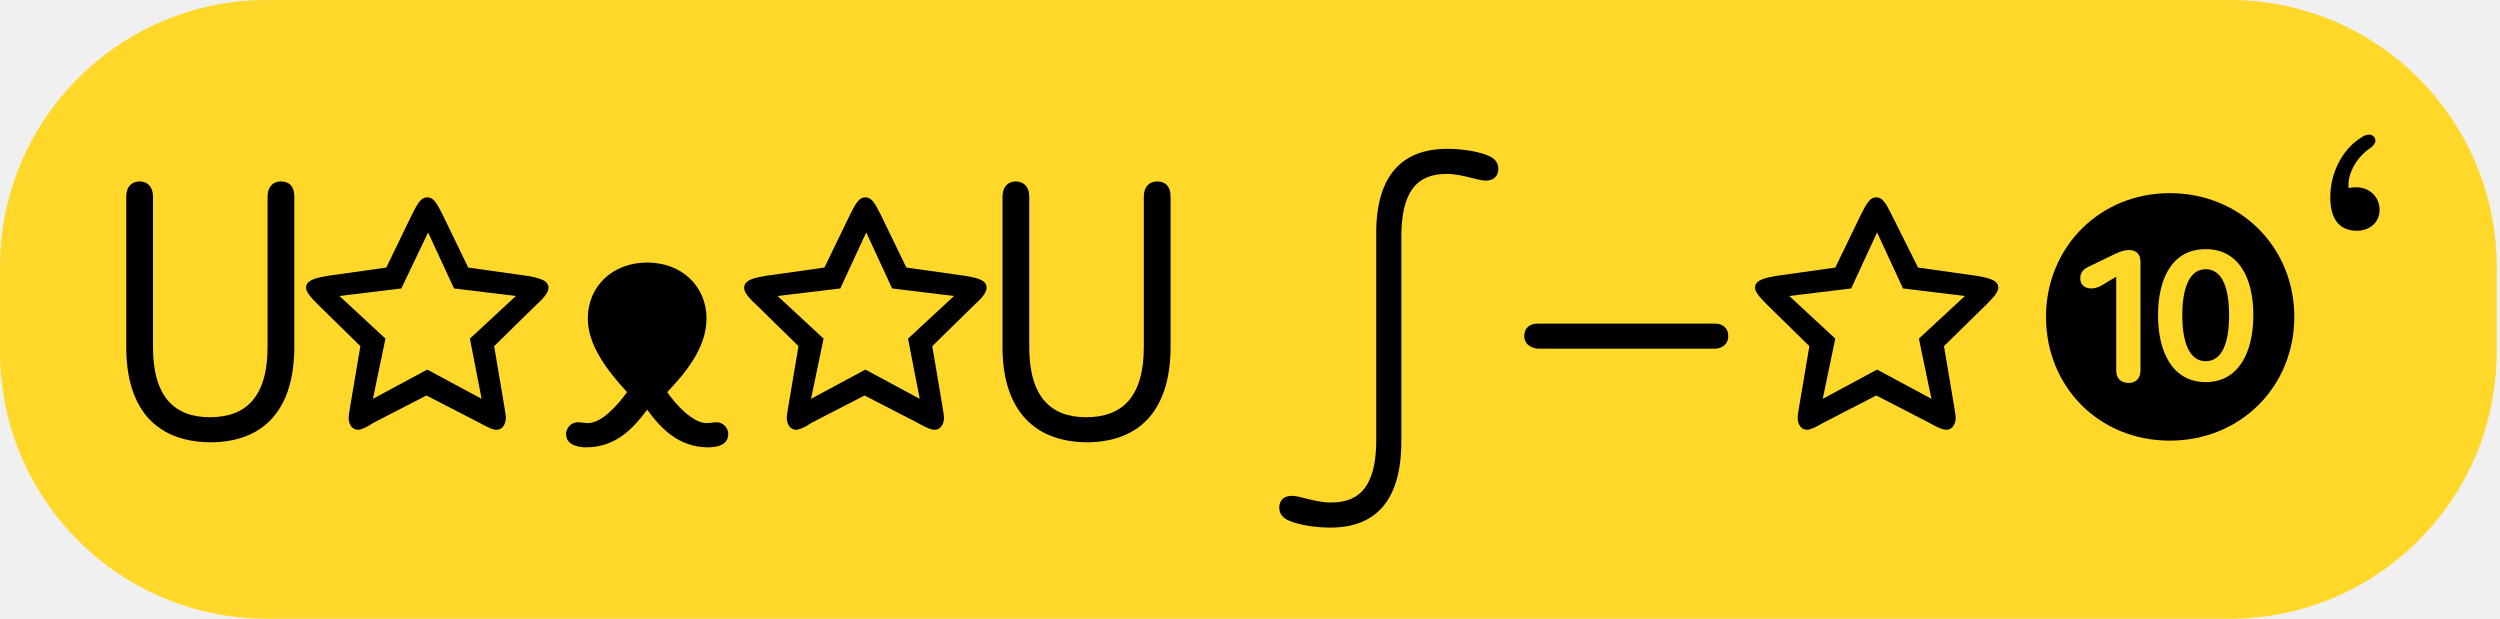
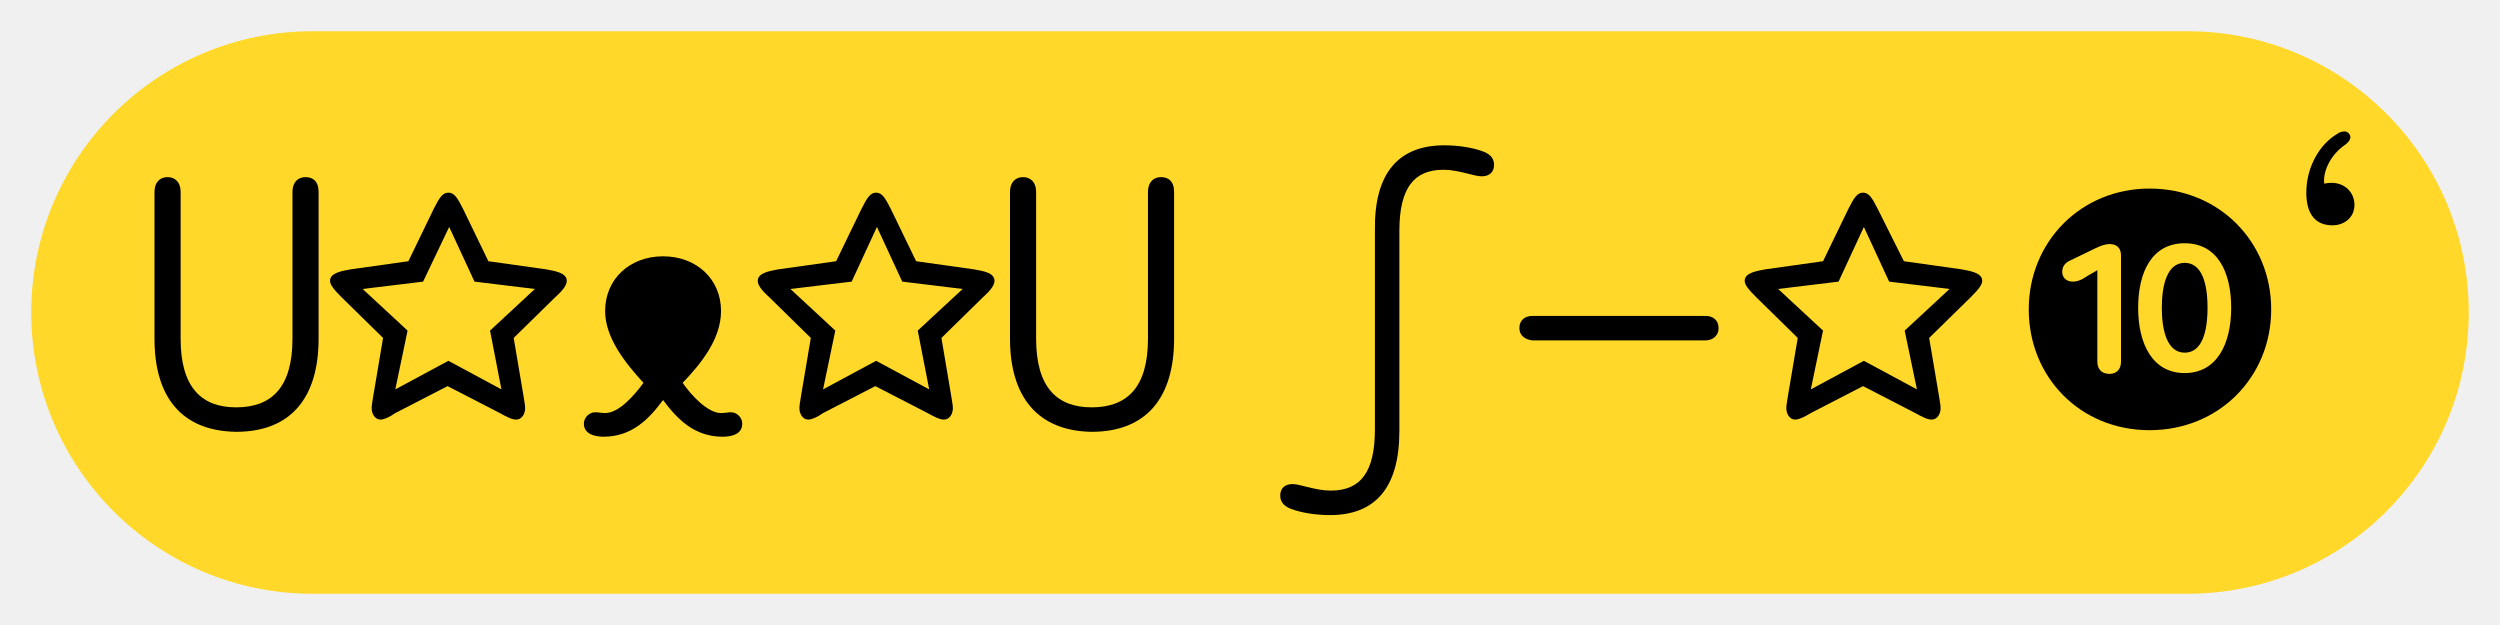
- <svg xmlns="http://www.w3.org/2000/svg" width="299" height="74" viewBox="0 0 299 74" fill="none">
-   <g clip-path="url(#clip0_1874_1439)">
-     <path d="M266.7 0C284.3 0 298.6 14.3 298.6 31.9V42.1C298.6 59.7 284.3 74 266.7 74H31.9C14.3 74 0 59.7 0 42.1V31.9C0 14.3 14.3 0 31.9 0H266.7Z" fill="#FFD829" />
-     <path d="M15.1 41.5V23.5C15.1 22.4 15.7 21.7 16.7 21.7C17.6 21.7 18.3 22.3 18.3 23.5V41.5C18.3 47.5 20.9 49.9 25.1 49.9C29.4 49.9 32 47.5 32 41.5V23.5C32 22.4 32.6 21.7 33.6 21.7C34.6 21.7 35.2 22.3 35.2 23.5V41.5C35.2 48.6 31.9 52.9 25.1 52.9C18.3 52.8 15.1 48.5 15.1 41.5Z" fill="black" />
-     <path d="M42.8 51.4C42.1 51.4 41.7 50.7 41.7 50C41.7 49.6 41.8 49.2 41.9 48.5L43.1 41.4L38 36.4C37.1 35.5 36.6 34.9 36.6 34.4C36.6 33.4 38.1 33.2 39.1 33L46.2 32L49.3 25.6C50 24.2 50.4 23.6 51.1 23.6C51.8 23.6 52.2 24.2 52.9 25.6L56 32L63.1 33C64.1 33.2 65.6 33.4 65.6 34.4C65.6 34.9 65.2 35.5 64.2 36.4L59.1 41.4L60.3 48.5C60.4 49.2 60.5 49.6 60.5 50C60.5 50.7 60.1 51.4 59.4 51.4C58.9 51.4 58.3 51.1 57.4 50.6L51 47.3L44.6 50.6C43.9 51.1 43.2 51.4 42.8 51.4ZM56.2 40.5L61.7 35.4L54.3 34.5L51.2 27.8L48 34.5L40.6 35.4L46.1 40.5L44.6 47.7L51.1 44.2L57.6 47.7L56.2 40.5Z" fill="black" />
-     <path d="M67.7 51.9C67.7 51.2 68.3 50.5 69.1 50.5C69.4 50.5 70 50.6 70.3 50.6C72 50.6 73.9 48.4 75 46.9C72.8 44.5 70.3 41.4 70.3 38.1C70.3 34.2 73.3 31.4 77.4 31.4C81.5 31.4 84.5 34.2 84.5 38.1C84.5 41.5 82.1 44.5 79.8 46.9C80.9 48.5 82.9 50.6 84.5 50.6C84.9 50.6 85.4 50.5 85.7 50.5C86.5 50.5 87.1 51.2 87.1 51.9C87.1 53.1 86 53.5 84.7 53.5C81.2 53.5 79.1 51.3 77.4 49C75.7 51.3 73.6 53.5 70.1 53.5C68.9 53.5 67.7 53.1 67.7 51.9Z" fill="black" />
-     <path d="M95.2 51.4C94.5 51.4 94.1 50.7 94.1 50C94.1 49.6 94.2 49.2 94.3 48.5L95.5 41.4L90.4 36.4C89.4 35.5 89 34.9 89 34.4C89 33.4 90.5 33.2 91.5 33L98.6 32L101.7 25.6C102.4 24.2 102.8 23.6 103.5 23.6C104.2 23.6 104.6 24.2 105.3 25.6L108.4 32L115.5 33C116.6 33.2 118 33.4 118 34.4C118 34.9 117.6 35.5 116.6 36.4L111.5 41.4L112.7 48.5C112.8 49.2 112.9 49.6 112.9 50C112.9 50.7 112.5 51.4 111.8 51.4C111.3 51.4 110.7 51.1 109.8 50.6L103.4 47.3L97 50.6C96.3 51.1 95.6 51.4 95.2 51.4ZM108.6 40.5L114.1 35.4L106.7 34.5L103.6 27.8L100.5 34.5L93 35.4L98.5 40.5L97 47.7L103.5 44.2L110 47.7L108.6 40.5Z" fill="black" />
-     <path d="M119.9 41.5V23.5C119.9 22.4 120.5 21.7 121.5 21.7C122.4 21.7 123.1 22.3 123.1 23.5V41.5C123.1 47.5 125.7 49.9 129.9 49.9C134.2 49.9 136.8 47.5 136.8 41.5V23.5C136.8 22.4 137.4 21.7 138.4 21.7C139.4 21.7 140 22.3 140 23.5V41.5C140 48.6 136.7 52.9 129.9 52.9C123.2 52.8 119.9 48.5 119.9 41.5Z" fill="black" />
-     <path d="M173.1 17.8C174.9 17.8 176.6 18.1 177.7 18.5C178.6 18.8 179.2 19.3 179.2 20.2C179.2 21.1 178.6 21.6 177.7 21.6C177.2 21.6 176.5 21.4 176.1 21.3C174.9 21 174 20.8 173 20.8C169.4 20.8 167.6 23 167.6 28.3V52.8C167.6 59.8 164.6 63.1 159.1 63.1C157.3 63.1 155.6 62.8 154.5 62.4C153.6 62.1 153 61.6 153 60.7C153 59.8 153.6 59.3 154.5 59.3C155 59.3 155.7 59.5 156.1 59.6C157.3 59.9 158.2 60.1 159.2 60.1C162.8 60.1 164.6 57.9 164.6 52.6V28.2C164.5 21.2 167.5 17.8 173.1 17.8Z" fill="black" />
-     <path d="M182.3 40.2C182.3 39.2 183 38.7 183.9 38.7H205.1C206 38.7 206.7 39.2 206.7 40.2C206.7 41.2 205.9 41.7 205.1 41.7H183.9C183 41.6 182.3 41.1 182.3 40.2Z" fill="black" />
-     <path d="M216.1 51.4C215.4 51.4 215 50.7 215 50C215 49.6 215.1 49.2 215.2 48.5L216.4 41.4L211.3 36.4C210.4 35.5 209.9 34.9 209.9 34.4C209.9 33.4 211.4 33.2 212.4 33L219.5 32L222.6 25.6C223.3 24.2 223.7 23.6 224.4 23.6C225.1 23.6 225.5 24.2 226.2 25.6L229.4 32L236.5 33C237.5 33.2 239 33.4 239 34.4C239 34.9 238.5 35.5 237.6 36.4L232.5 41.4L233.7 48.5C233.8 49.2 233.9 49.6 233.9 50C233.9 50.7 233.5 51.4 232.8 51.4C232.3 51.4 231.7 51.1 230.8 50.6L224.4 47.3L218 50.6C217.2 51.1 216.5 51.4 216.1 51.4ZM229.5 40.5L235 35.4L227.6 34.5L224.5 27.8L221.4 34.5L214 35.4L219.5 40.5L218 47.7L224.5 44.2L231 47.7L229.5 40.5Z" fill="black" />
-     <path d="M259.5 23.1C268 23.1 274.4 29.6 274.4 37.9C274.4 46.2 268 52.7 259.5 52.7C251 52.7 244.7 46.2 244.7 37.9C244.7 29.6 251.1 23.1 259.5 23.1ZM254.6 29.9C254.1 29.9 253.5 30.1 252.9 30.4L249.8 31.9C249.1 32.2 248.8 32.7 248.8 33.3C248.8 34 249.3 34.5 250.1 34.5C250.6 34.5 251.2 34.3 251.9 33.8L253.1 33.1V44.3C253.1 45.3 253.7 45.8 254.6 45.8C255.4 45.8 256 45.3 256 44.3V31.3C256 30.4 255.5 29.9 254.6 29.9ZM269.5 37.7C269.5 33.3 267.8 29.8 263.8 29.8C259.8 29.8 258.1 33.3 258.1 37.7C258.1 42.2 259.9 45.7 263.8 45.7C267.7 45.7 269.5 42.2 269.5 37.7ZM261 37.7C261 34.8 261.7 32.2 263.8 32.2C265.9 32.2 266.6 34.7 266.6 37.7C266.6 40.7 265.9 43.2 263.8 43.2C261.7 43.2 261 40.6 261 37.7Z" fill="black" />
-     <path d="M283.4 16.1C283.8 16.1 284.1 16.5 284.1 16.8C284.1 17.1 283.9 17.4 283.5 17.7C281.7 18.9 280.7 21 280.9 22.5C283.1 22 284.6 23.4 284.6 25.1C284.6 26.6 283.4 27.6 281.9 27.6C279.5 27.6 278.7 25.8 278.7 23.6C278.7 20.4 280.4 17.6 282.5 16.4C282.7 16.2 283.1 16.1 283.4 16.1Z" fill="black" />
+ <svg xmlns="http://www.w3.org/2000/svg" width="80" height="20" viewBox="0 0 80 20" fill="none">
+   <path d="M10 19C5.029 19 1 14.971 1 10V10C1 5.029 5.029 1 10 1L20 1L20 19L10 19Z" fill="#FFD829" />
+   <path d="M70 1C74.971 1 79 5.029 79 10V10C79 14.971 74.971 19 70 19L60 19L60 1L70 1Z" fill="#FFD829" />
+   <g clip-path="url(#clip0_2232_942)">
+     <rect x="40" y="1" width="18" height="20" transform="rotate(90 40 1)" fill="#FFD829" />
+   </g>
+   <g clip-path="url(#clip1_2232_942)">
+     <rect x="60" y="1" width="18" height="20" transform="rotate(90 60 1)" fill="#FFD829" />
+   </g>
+   <g clip-path="url(#clip2_2232_942)">
+     <path d="M4.944 10.841V6.139C4.944 5.851 5.101 5.668 5.362 5.668C5.597 5.668 5.78 5.825 5.78 6.139V10.841C5.78 12.408 6.459 13.035 7.557 13.035C8.68 13.035 9.359 12.408 9.359 10.841V6.139C9.359 5.851 9.516 5.668 9.777 5.668C10.038 5.668 10.195 5.825 10.195 6.139V10.841C10.195 12.695 9.333 13.818 7.557 13.818C5.78 13.792 4.944 12.669 4.944 10.841Z" fill="black" />
+     <path d="M12.18 13.427C11.997 13.427 11.893 13.244 11.893 13.061C11.893 12.956 11.919 12.852 11.945 12.669L12.258 10.814L10.926 9.508C10.691 9.273 10.561 9.116 10.561 8.986C10.561 8.725 10.952 8.672 11.214 8.62L13.068 8.359L13.878 6.687C14.061 6.321 14.165 6.165 14.348 6.165C14.531 6.165 14.636 6.321 14.819 6.687L15.628 8.359L17.483 8.62C17.744 8.672 18.136 8.725 18.136 8.986C18.136 9.116 18.032 9.273 17.77 9.508L16.438 10.814L16.752 12.669C16.778 12.852 16.804 12.956 16.804 13.061C16.804 13.244 16.699 13.427 16.516 13.427C16.386 13.427 16.229 13.348 15.994 13.218L14.322 12.356L12.65 13.218C12.467 13.348 12.285 13.427 12.18 13.427ZM15.681 10.579L17.117 9.247L15.184 9.012L14.374 7.262L13.539 9.012L11.605 9.247L13.042 10.579L12.65 12.46L14.348 11.546L16.046 12.46L15.681 10.579Z" fill="black" />
+     <path d="M18.684 13.557C18.684 13.374 18.841 13.192 19.05 13.192C19.129 13.192 19.285 13.218 19.364 13.218C19.808 13.218 20.304 12.643 20.591 12.251C20.017 11.624 19.364 10.815 19.364 9.952C19.364 8.934 20.147 8.202 21.218 8.202C22.289 8.202 23.073 8.934 23.073 9.952C23.073 10.841 22.446 11.624 21.845 12.251C22.133 12.669 22.655 13.218 23.073 13.218C23.177 13.218 23.308 13.192 23.387 13.192C23.595 13.192 23.752 13.374 23.752 13.557C23.752 13.871 23.465 13.975 23.125 13.975C22.211 13.975 21.662 13.4 21.218 12.8C20.774 13.4 20.226 13.975 19.311 13.975C18.998 13.975 18.684 13.871 18.684 13.557Z" fill="black" />
+     <path d="M25.868 13.427C25.685 13.427 25.581 13.244 25.581 13.061C25.581 12.956 25.607 12.852 25.633 12.669L25.946 10.814L24.614 9.508C24.353 9.273 24.248 9.116 24.248 8.986C24.248 8.725 24.64 8.672 24.901 8.62L26.756 8.359L27.566 6.687C27.749 6.321 27.853 6.165 28.036 6.165C28.219 6.165 28.323 6.321 28.506 6.687L29.316 8.359L31.171 8.62C31.458 8.672 31.824 8.725 31.824 8.986C31.824 9.116 31.719 9.273 31.458 9.508L30.126 10.814L30.439 12.669C30.465 12.852 30.492 12.956 30.492 13.061C30.492 13.244 30.387 13.427 30.204 13.427C30.074 13.427 29.917 13.348 29.682 13.218L28.01 12.356L26.338 13.218C26.155 13.348 25.973 13.427 25.868 13.427ZM29.368 10.579L30.805 9.247L28.872 9.012L28.062 7.262L27.253 9.012L25.293 9.247L26.73 10.579L26.338 12.46L28.036 11.546L29.734 12.46L29.368 10.579Z" fill="black" />
+     <path d="M32.32 10.841V6.139C32.32 5.851 32.477 5.668 32.738 5.668C32.973 5.668 33.156 5.825 33.156 6.139V10.841C33.156 12.408 33.835 13.035 34.932 13.035C36.056 13.035 36.735 12.408 36.735 10.841V6.139C36.735 5.851 36.892 5.668 37.153 5.668C37.414 5.668 37.571 5.825 37.571 6.139V10.841C37.571 12.695 36.709 13.818 34.932 13.818C33.182 13.792 32.32 12.669 32.32 10.841Z" fill="black" />
+     <path d="M46.217 4.65C46.687 4.65 47.131 4.728 47.419 4.833C47.654 4.911 47.81 5.041 47.81 5.277C47.81 5.512 47.654 5.642 47.419 5.642C47.288 5.642 47.105 5.59 47.001 5.564C46.687 5.486 46.452 5.433 46.191 5.433C45.251 5.433 44.78 6.008 44.78 7.392V13.792C44.78 15.621 43.997 16.483 42.56 16.483C42.09 16.483 41.646 16.404 41.358 16.3C41.123 16.222 40.967 16.091 40.967 15.856C40.967 15.621 41.123 15.49 41.358 15.49C41.489 15.49 41.672 15.543 41.776 15.569C42.09 15.647 42.325 15.699 42.586 15.699C43.526 15.699 43.997 15.124 43.997 13.74V7.366C43.971 5.538 44.754 4.65 46.217 4.65Z" fill="black" />
+     <path d="M48.62 10.501C48.62 10.24 48.803 10.109 49.038 10.109H54.576C54.811 10.109 54.994 10.24 54.994 10.501C54.994 10.762 54.785 10.893 54.576 10.893H49.038C48.803 10.867 48.62 10.736 48.62 10.501Z" fill="black" />
+     <path d="M57.449 13.427C57.267 13.427 57.162 13.244 57.162 13.061C57.162 12.956 57.188 12.852 57.214 12.669L57.528 10.814L56.196 9.508C55.96 9.273 55.83 9.116 55.83 8.986C55.83 8.725 56.222 8.672 56.483 8.62L58.337 8.359L59.147 6.687C59.33 6.321 59.435 6.165 59.617 6.165C59.8 6.165 59.905 6.321 60.088 6.687L60.924 8.359L62.778 8.62C63.039 8.672 63.431 8.725 63.431 8.986C63.431 9.116 63.301 9.273 63.066 9.508L61.733 10.814L62.047 12.669C62.073 12.852 62.099 12.956 62.099 13.061C62.099 13.244 61.995 13.427 61.812 13.427C61.681 13.427 61.524 13.348 61.289 13.218L59.617 12.356L57.946 13.218C57.737 13.348 57.554 13.427 57.449 13.427ZM60.95 10.579L62.386 9.247L60.453 9.012L59.644 7.262L58.834 9.012L56.901 9.247L58.337 10.579L57.946 12.46L59.644 11.546L61.342 12.46L60.95 10.579Z" fill="black" />
+     <path d="M68.786 6.034C71.007 6.034 72.678 7.732 72.678 9.9C72.678 12.068 71.007 13.766 68.786 13.766C66.566 13.766 64.92 12.068 64.92 9.9C64.92 7.732 66.592 6.034 68.786 6.034ZM67.506 7.81C67.376 7.81 67.219 7.863 67.062 7.941L66.252 8.333C66.07 8.411 65.991 8.542 65.991 8.698C65.991 8.881 66.122 9.012 66.331 9.012C66.462 9.012 66.618 8.96 66.801 8.829L67.115 8.646V11.572C67.115 11.833 67.271 11.964 67.506 11.964C67.715 11.964 67.872 11.833 67.872 11.572V8.176C67.872 7.941 67.742 7.81 67.506 7.81ZM71.398 9.848C71.398 8.698 70.954 7.784 69.91 7.784C68.865 7.784 68.421 8.698 68.421 9.848C68.421 11.023 68.891 11.938 69.91 11.938C70.928 11.938 71.398 11.023 71.398 9.848ZM69.178 9.848C69.178 9.09 69.361 8.411 69.91 8.411C70.458 8.411 70.641 9.064 70.641 9.848C70.641 10.632 70.458 11.285 69.91 11.285C69.361 11.285 69.178 10.605 69.178 9.848Z" fill="black" />
+     <path d="M75.029 4.206C75.134 4.206 75.212 4.31 75.212 4.388C75.212 4.467 75.16 4.545 75.056 4.624C74.585 4.937 74.324 5.486 74.376 5.877C74.951 5.747 75.343 6.112 75.343 6.557C75.343 6.948 75.029 7.21 74.638 7.21C74.011 7.21 73.802 6.739 73.802 6.165C73.802 5.329 74.246 4.597 74.794 4.284C74.847 4.232 74.951 4.206 75.029 4.206Z" fill="black" />
  </g>
  <defs>
-     <clipPath id="clip0_1874_1439">
-       <rect width="298.6" height="74" fill="white" />
+     <clipPath id="clip0_2232_942">
+       <rect width="20" height="20" fill="white" transform="translate(40) rotate(90)" />
+     </clipPath>
+     <clipPath id="clip1_2232_942">
+       <rect width="20" height="20" fill="white" transform="translate(60) rotate(90)" />
+     </clipPath>
+     <clipPath id="clip2_2232_942">
+       <rect width="78" height="19.33" fill="white" transform="translate(1)" />
    </clipPath>
  </defs>
</svg>
